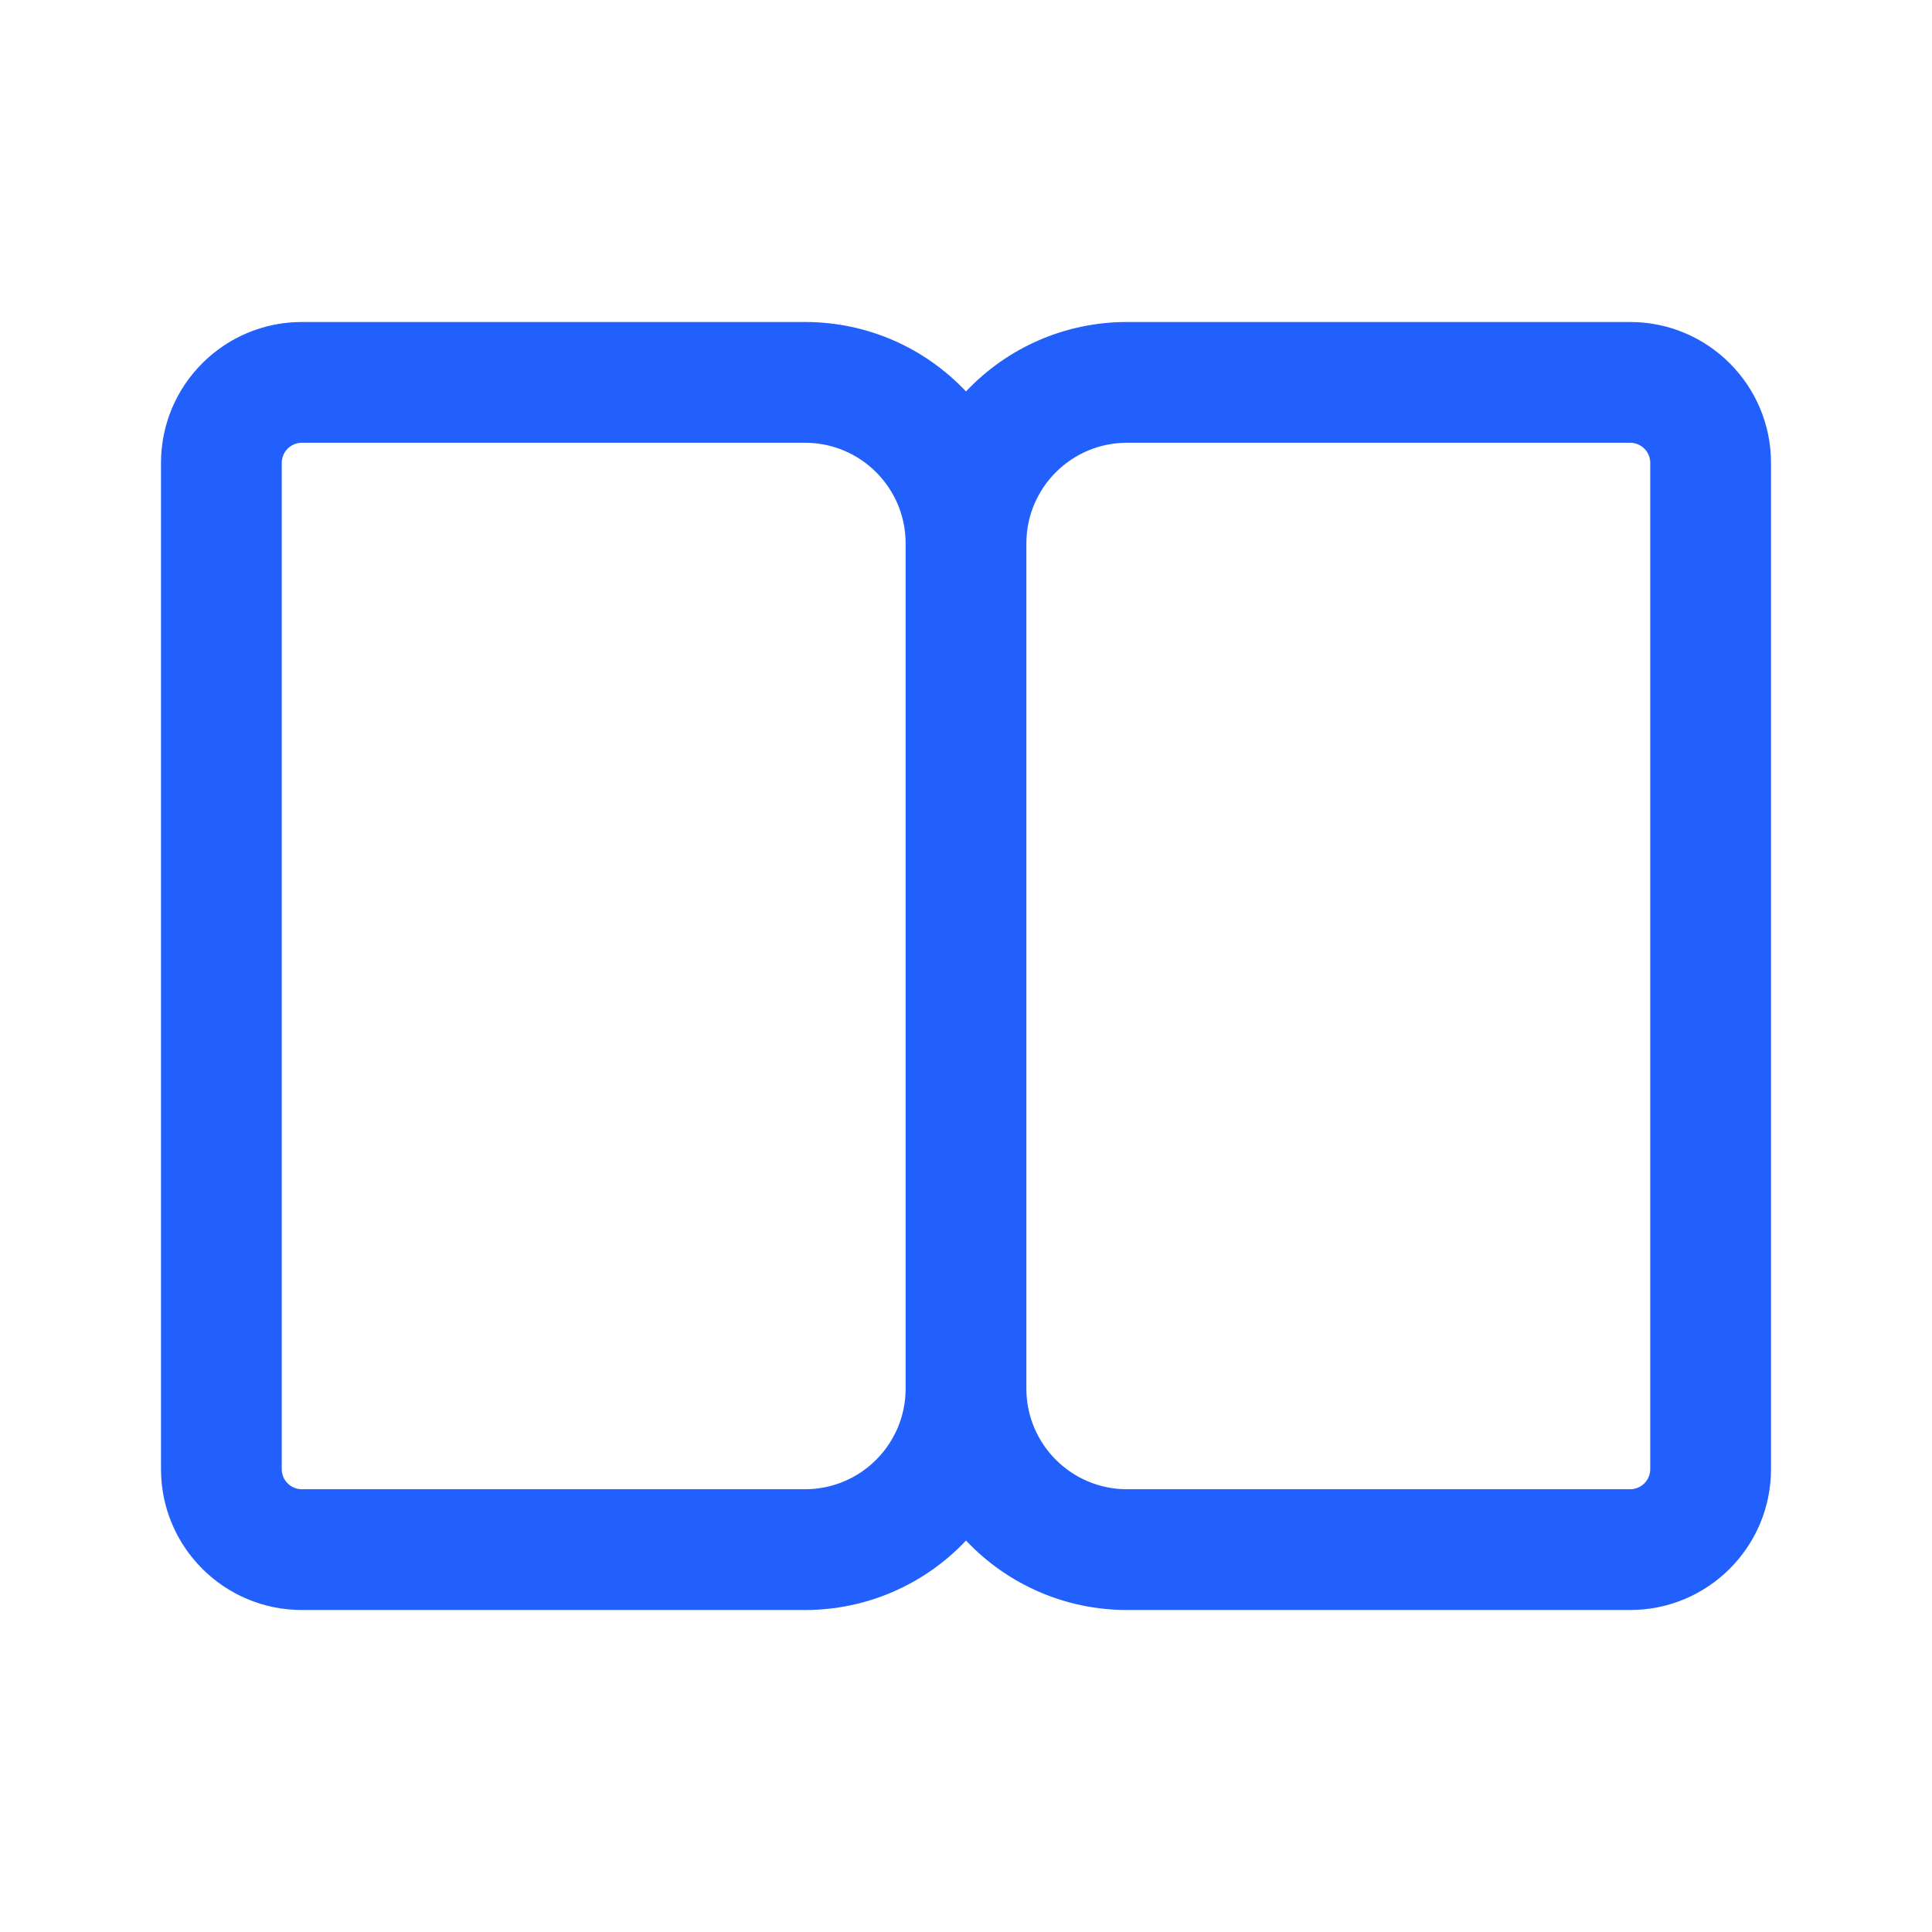
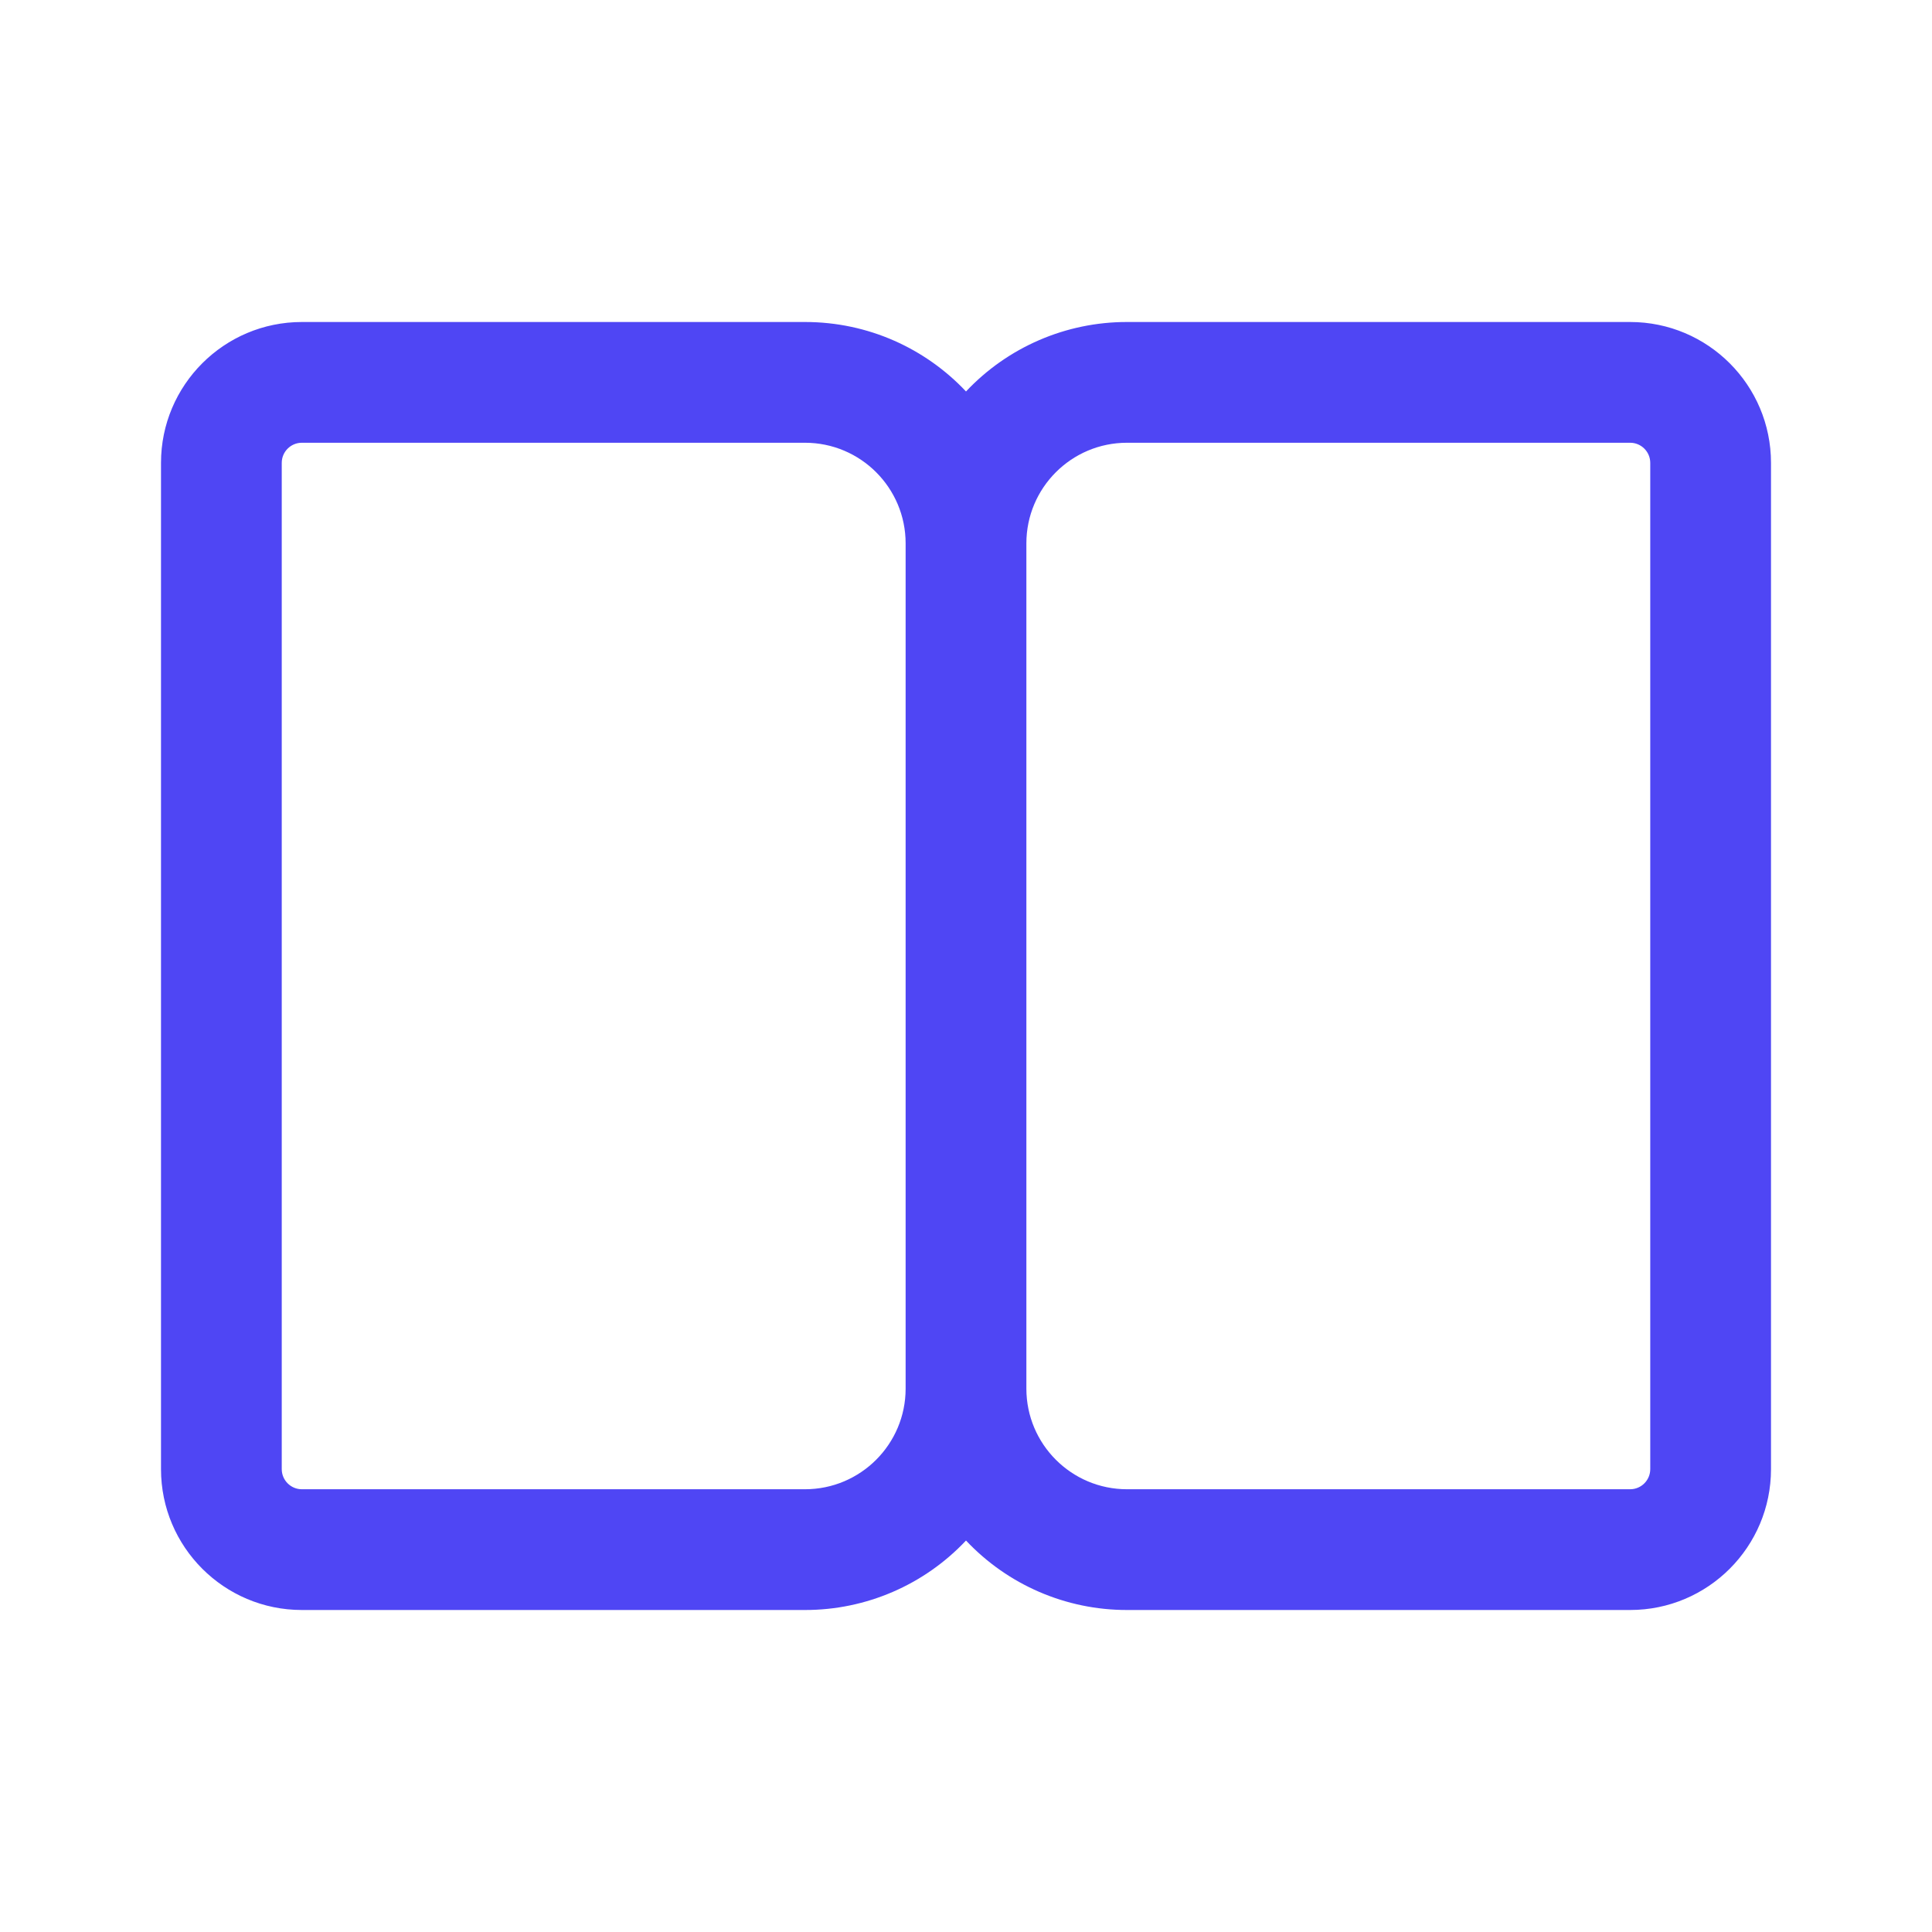
<svg xmlns="http://www.w3.org/2000/svg" width="24" height="24" fill="none">
-   <path fill="#2160FD" d="M12 19.137A2.742 2.742 0 0 1 10 20H3.75A1.75 1.75 0 0 1 2 18.25V5.75C2 4.784 2.784 4 3.75 4H10c.788 0 1.499.331 2 .863A2.742 2.742 0 0 1 14 4h6.25c.966 0 1.75.784 1.75 1.75v12.5A1.75 1.75 0 0 1 20.25 20H14a2.742 2.742 0 0 1-2-.863ZM3.5 5.75v12.5c0 .138.112.25.25.25H10c.69 0 1.25-.56 1.25-1.25V6.75c0-.69-.56-1.25-1.25-1.25H3.75a.25.25 0 0 0-.25.25Zm9.25 11.5c0 .69.56 1.25 1.25 1.25h6.25a.25.25 0 0 0 .25-.25V5.75a.25.25 0 0 0-.25-.25H14c-.69 0-1.25.56-1.25 1.25v10.5Z" />
+   <path fill="#4f46f4" d="M12 19.137A2.742 2.742 0 0 1 10 20H3.75A1.75 1.75 0 0 1 2 18.25V5.75C2 4.784 2.784 4 3.75 4H10c.788 0 1.499.331 2 .863A2.742 2.742 0 0 1 14 4h6.25c.966 0 1.75.784 1.75 1.75v12.5A1.75 1.75 0 0 1 20.25 20H14a2.742 2.742 0 0 1-2-.863ZM3.5 5.75v12.5c0 .138.112.25.25.25H10c.69 0 1.25-.56 1.25-1.25V6.75c0-.69-.56-1.25-1.25-1.25H3.75a.25.25 0 0 0-.25.25Zm9.25 11.5c0 .69.56 1.25 1.25 1.25h6.25a.25.25 0 0 0 .25-.25V5.75a.25.25 0 0 0-.25-.25H14c-.69 0-1.25.56-1.25 1.25v10.5Z" />
</svg>
